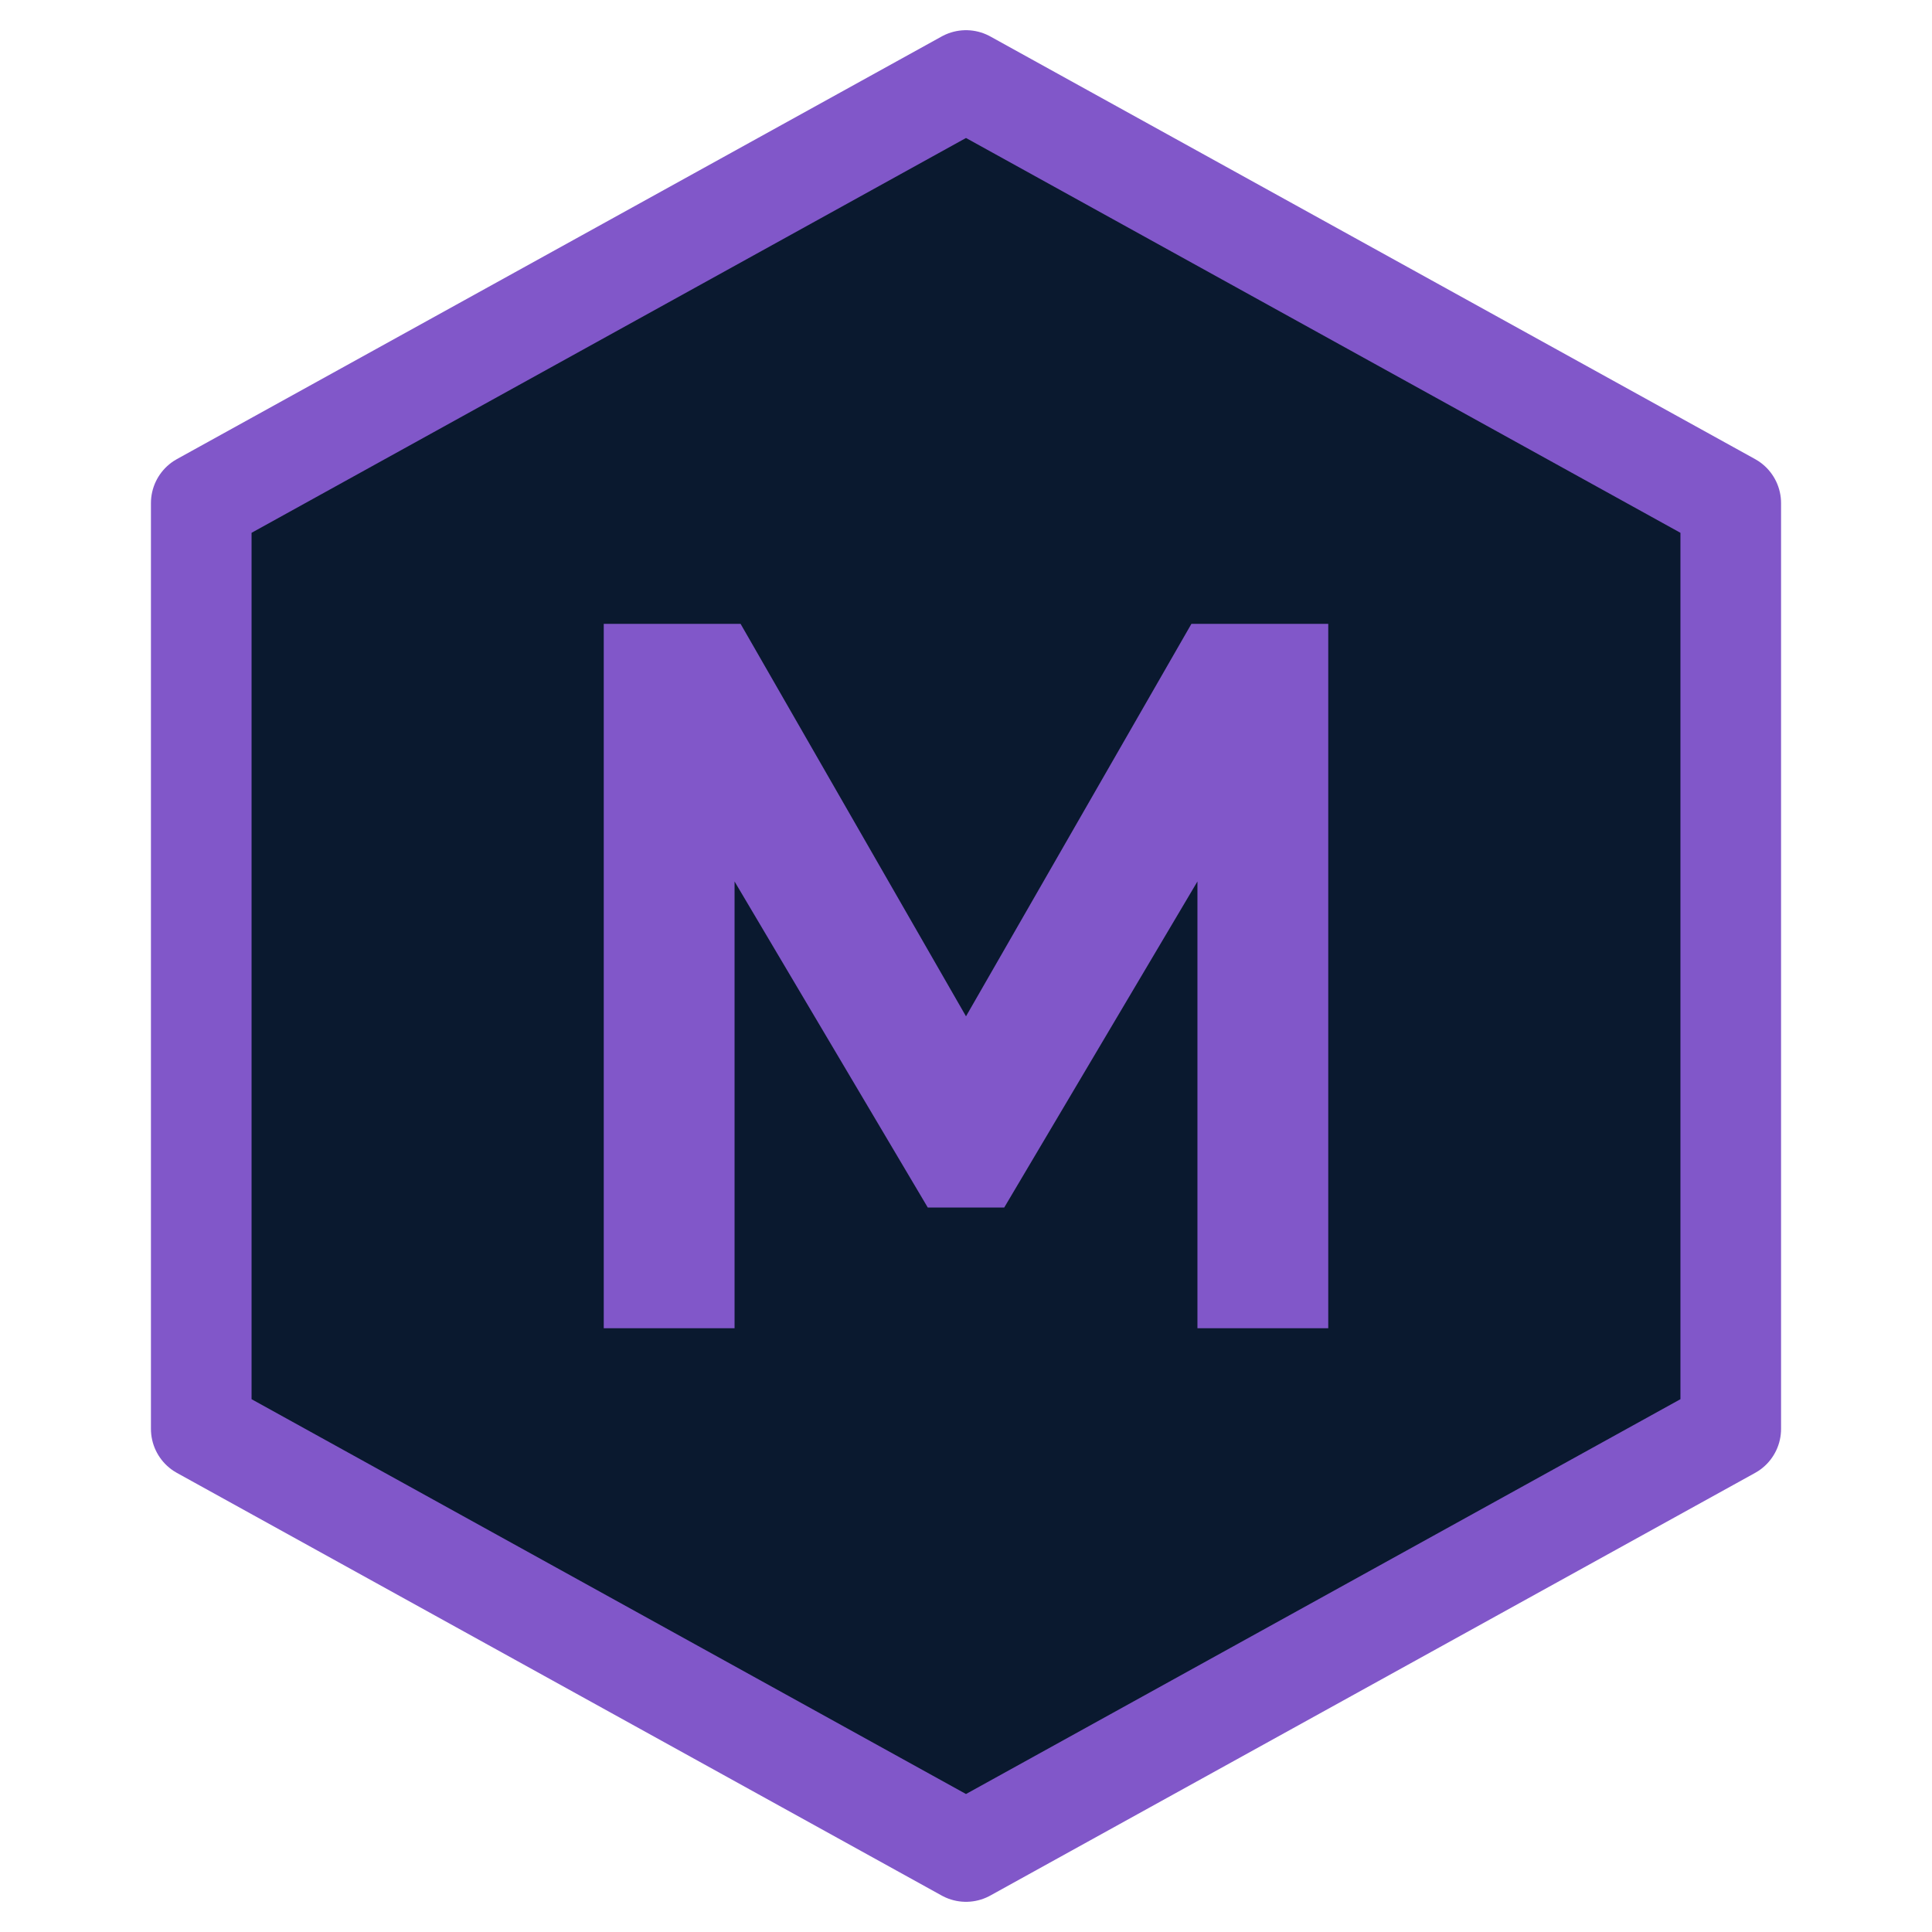
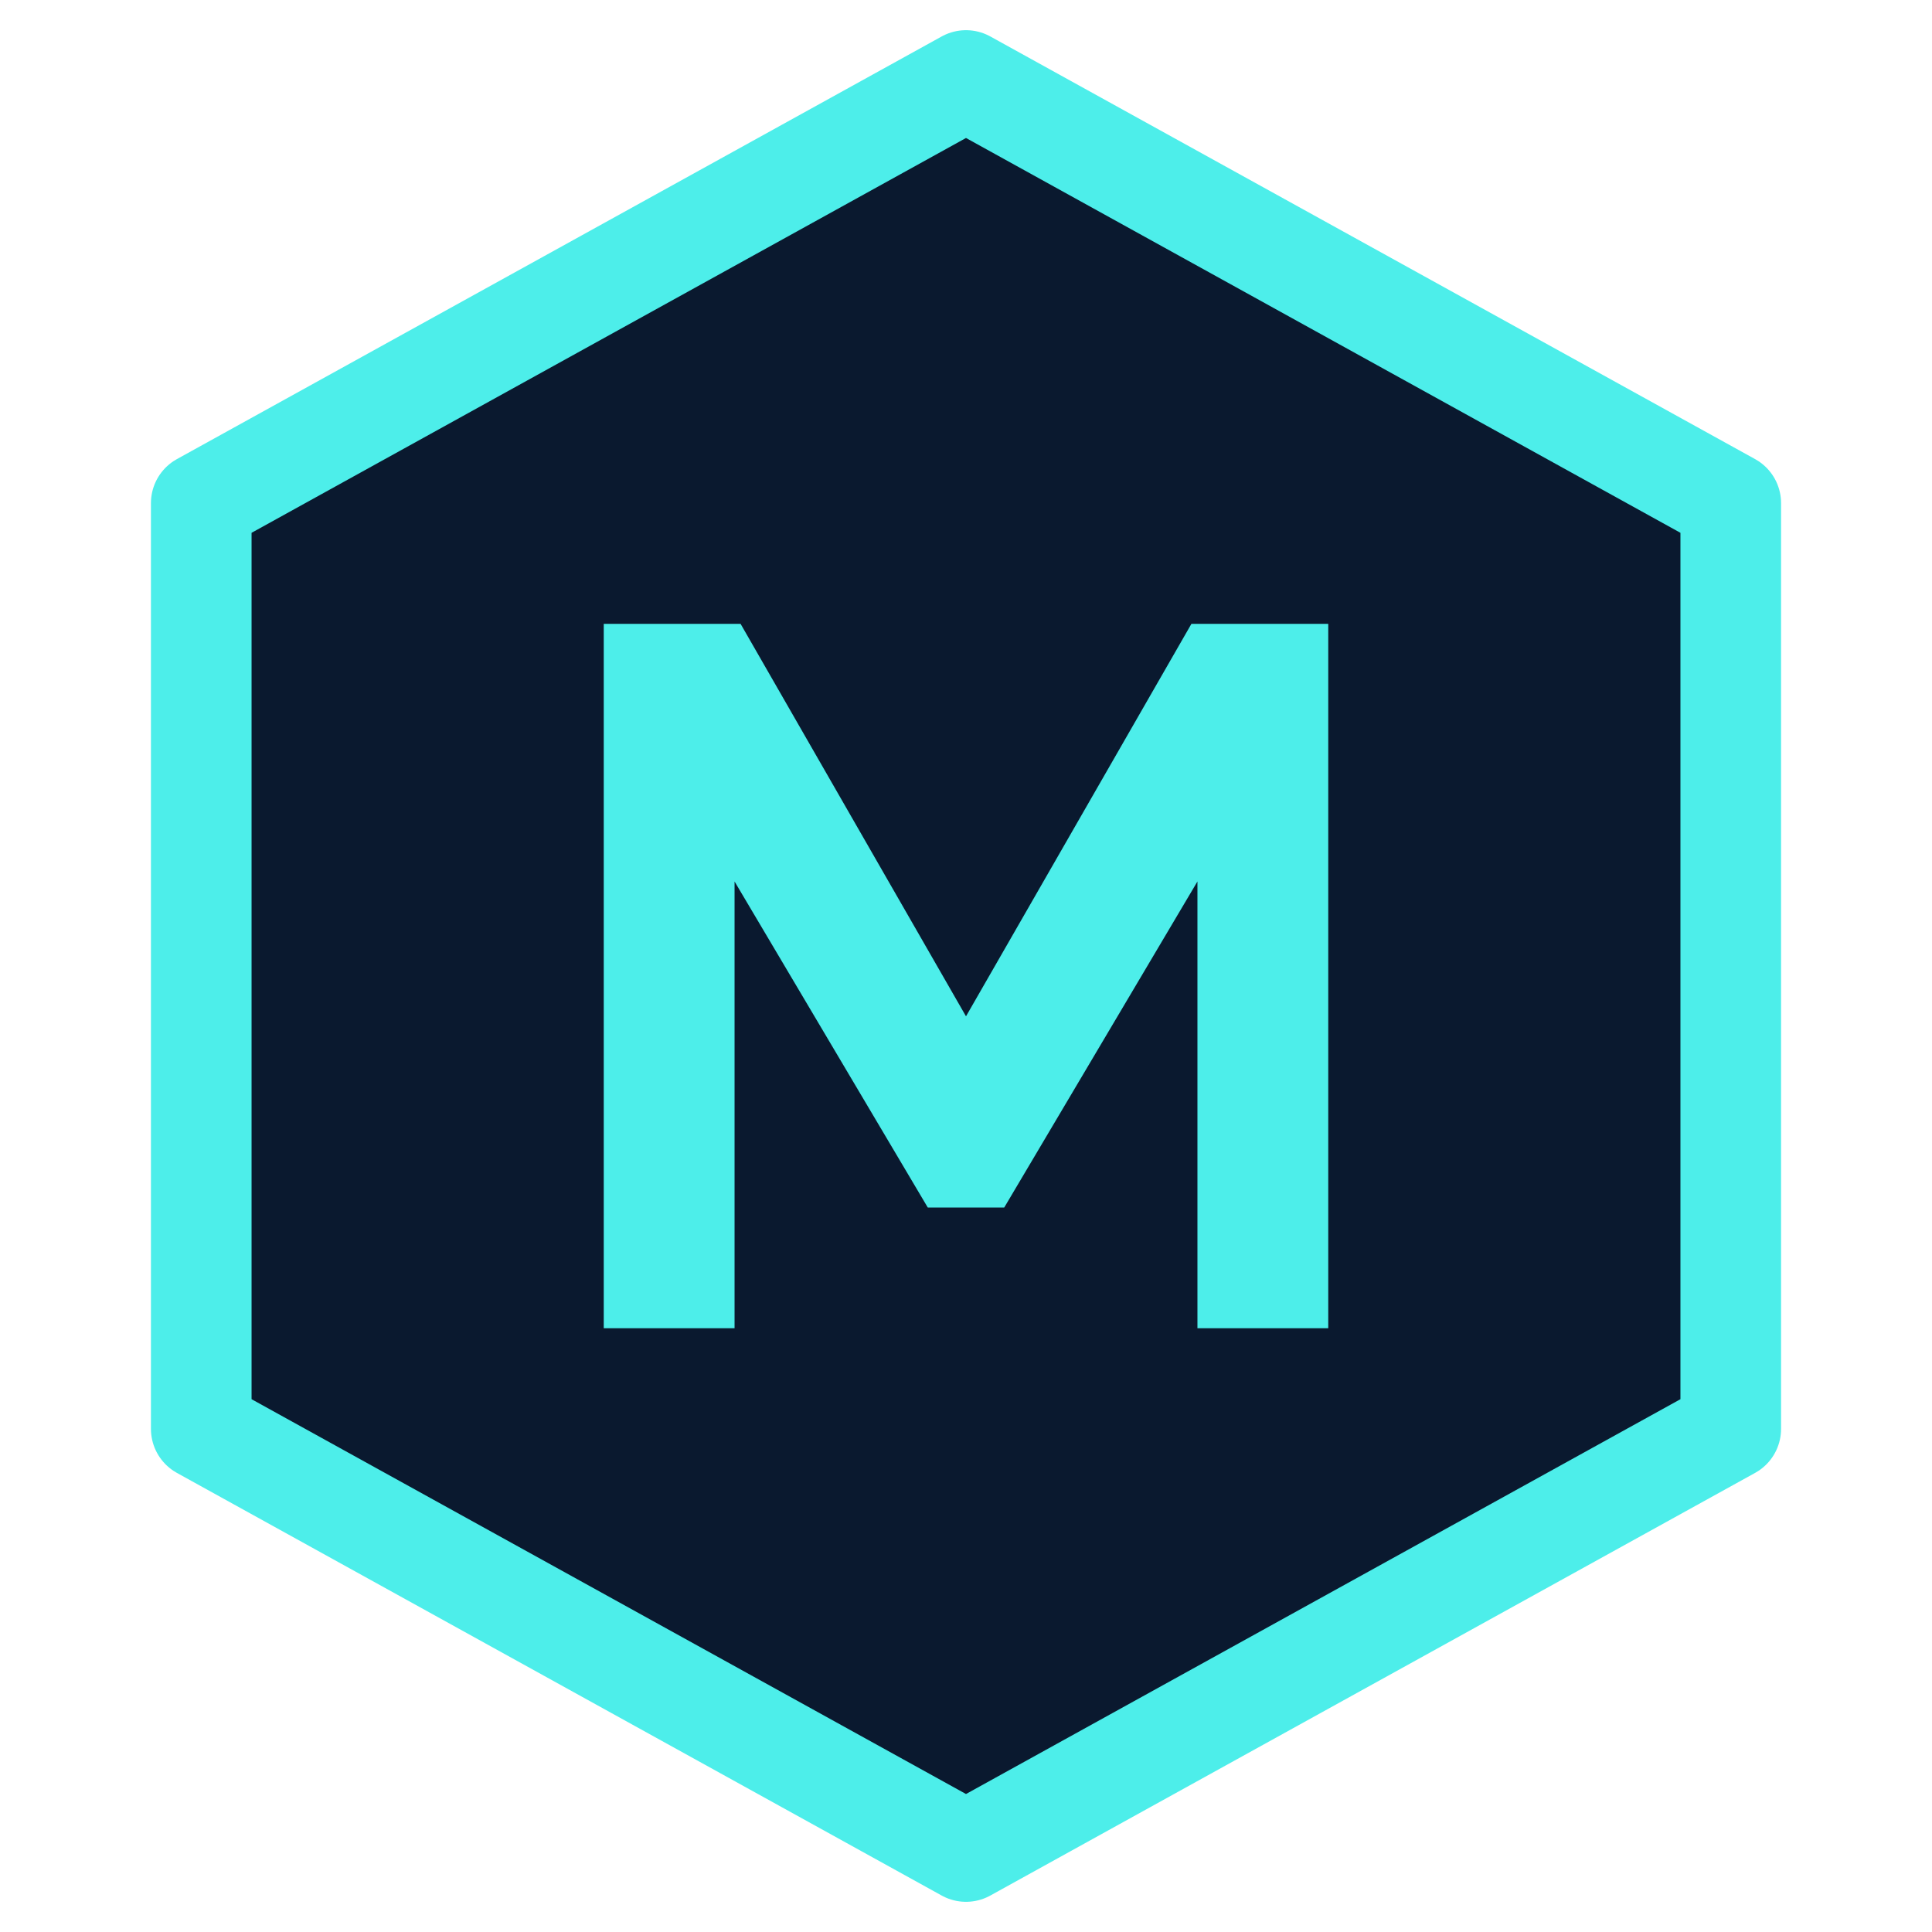
<svg xmlns="http://www.w3.org/2000/svg" viewBox="0 0 96 96">
-   <polygon points="48 4 86 25 86 71 48 92 10 71 10 25" fill="#0a192f" stroke="#8157c9" stroke-width="5" stroke-linejoin="round" />
-   <path d="M30 66V31h6.8L48 50.5 59.2 31H66v35h-6.5V43.8l-9.6 16.2h-3.8l-9.6-16.2V66z" fill="#8157c9" />
+   <polygon points="48 4 86 25 86 71 48 92 10 71 10 25" fill="#0a192f" stroke="#4deeea" stroke-width="5" stroke-linejoin="round" />
+   <path d="M30 66V31h6.8L48 50.5 59.2 31H66v35h-6.5V43.8l-9.6 16.2h-3.8l-9.6-16.2V66z" fill="#4deeea" />
</svg>
